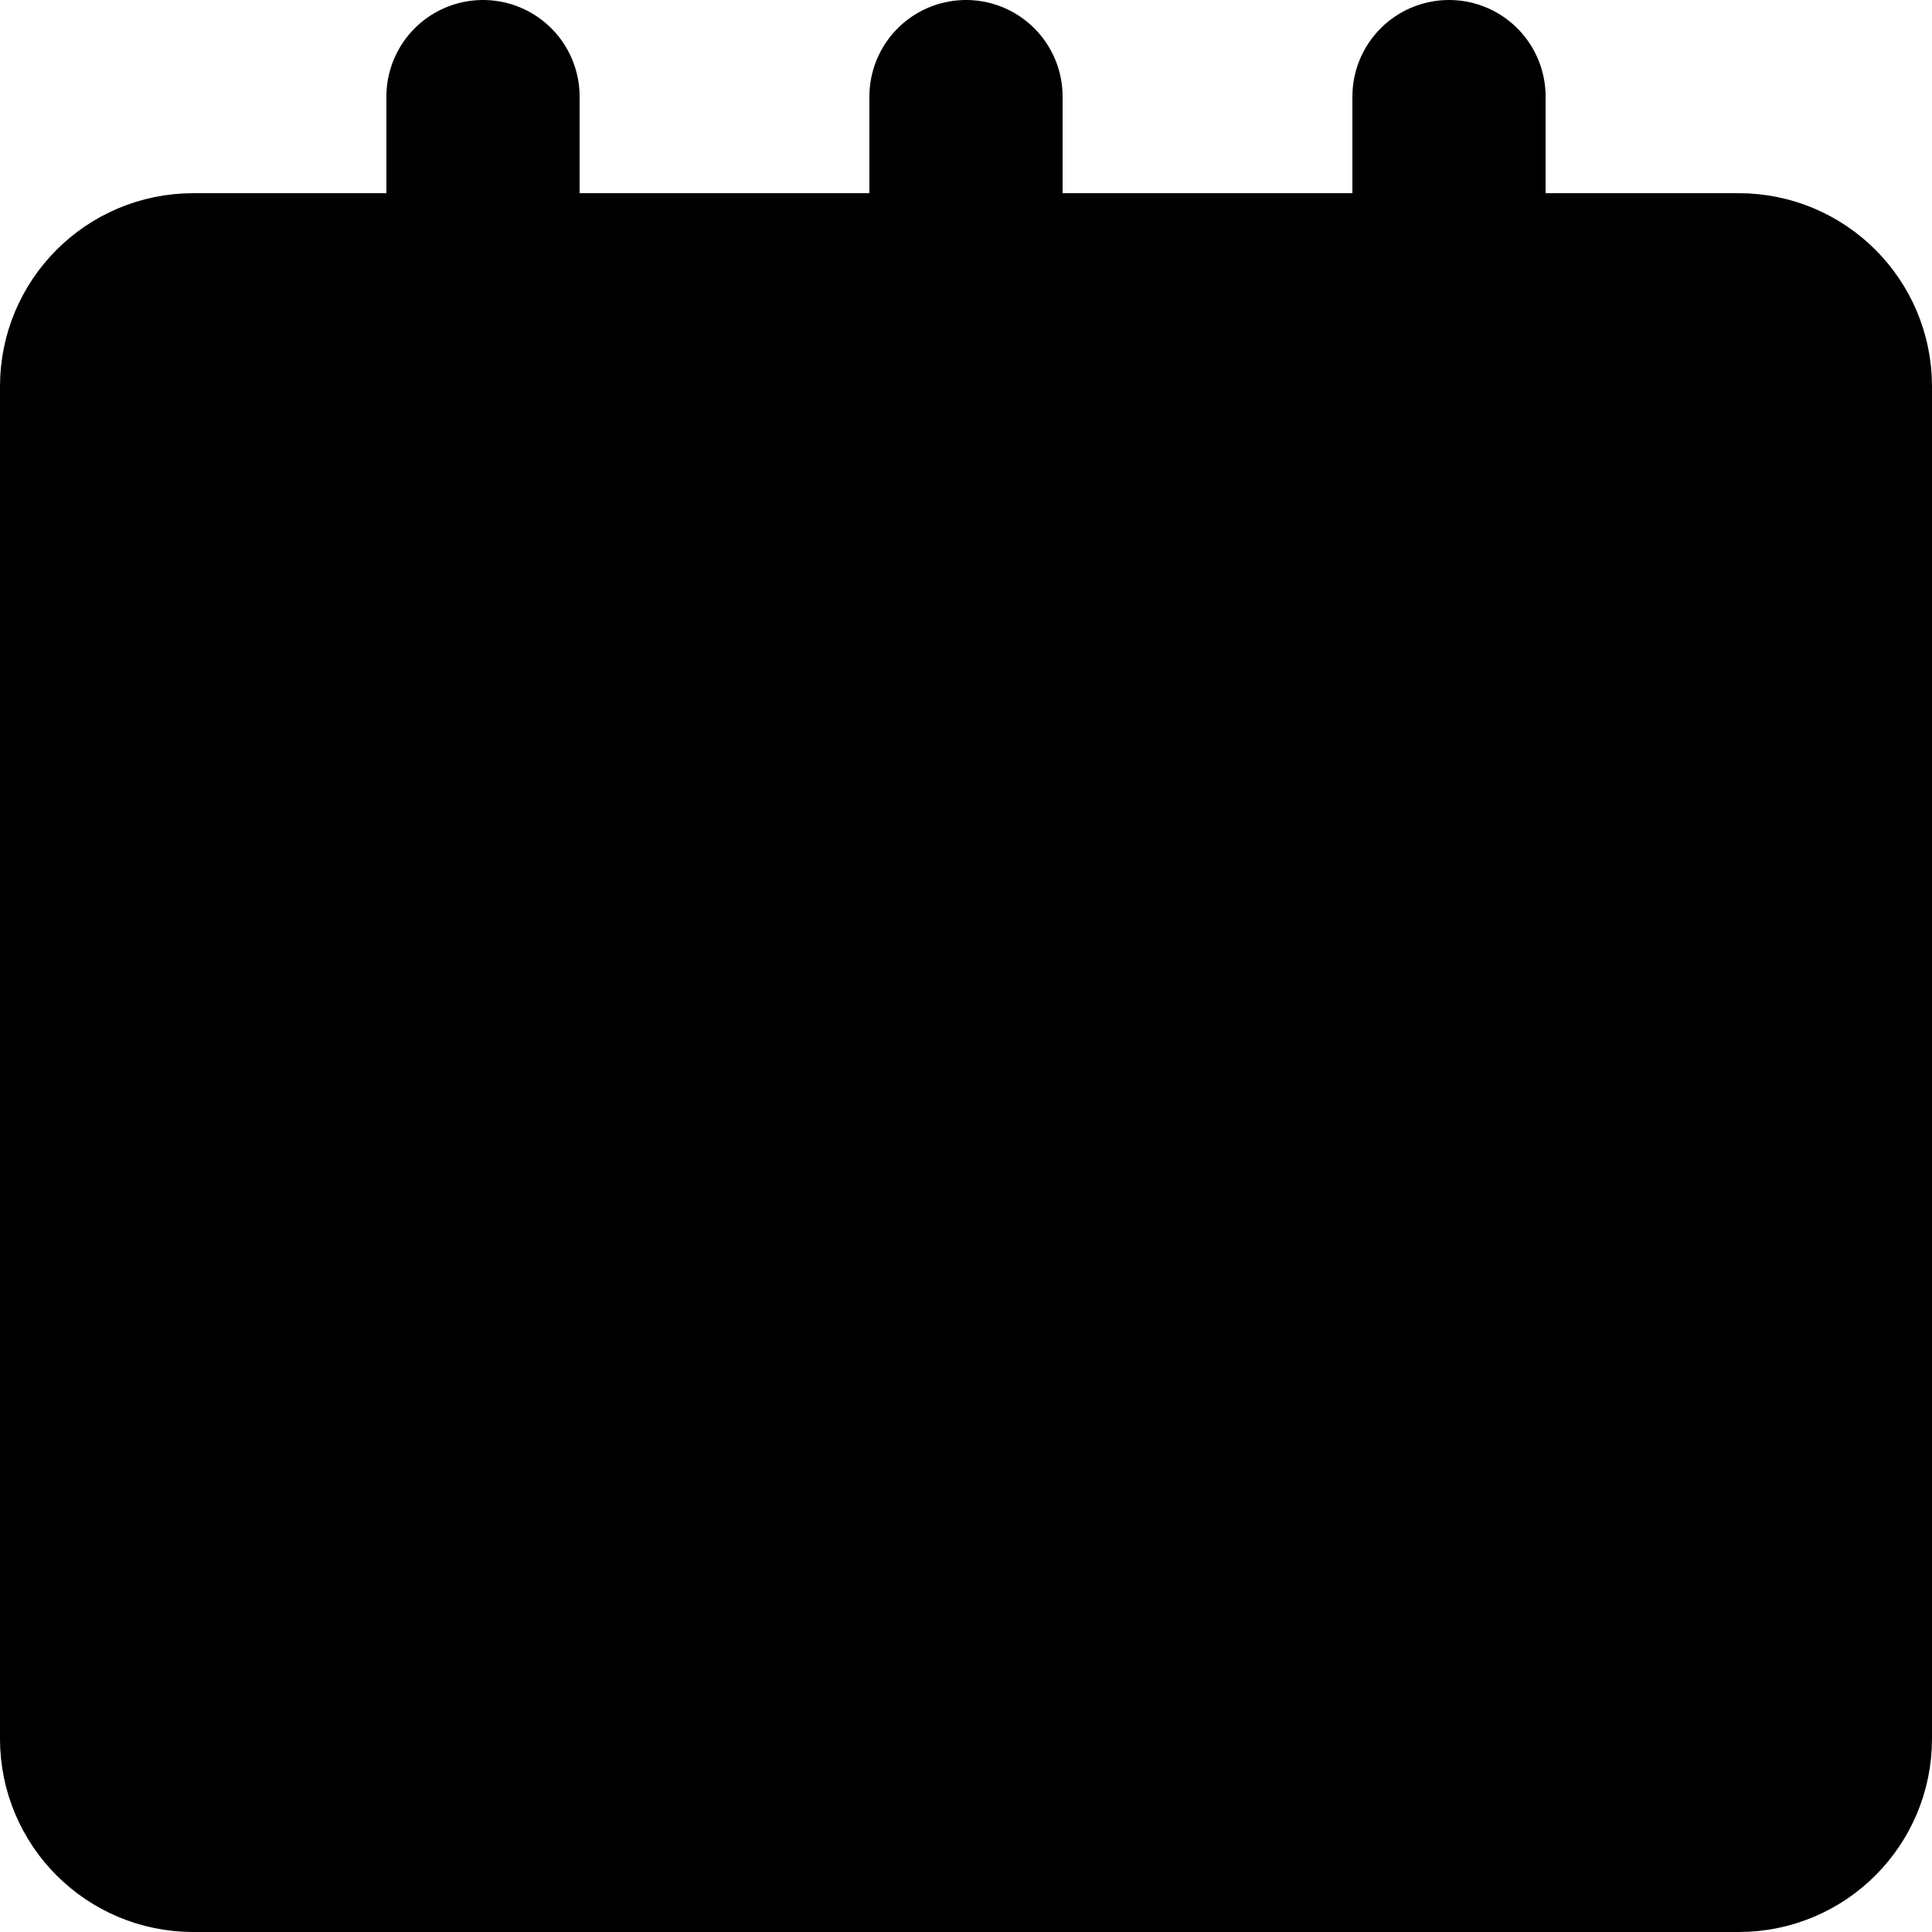
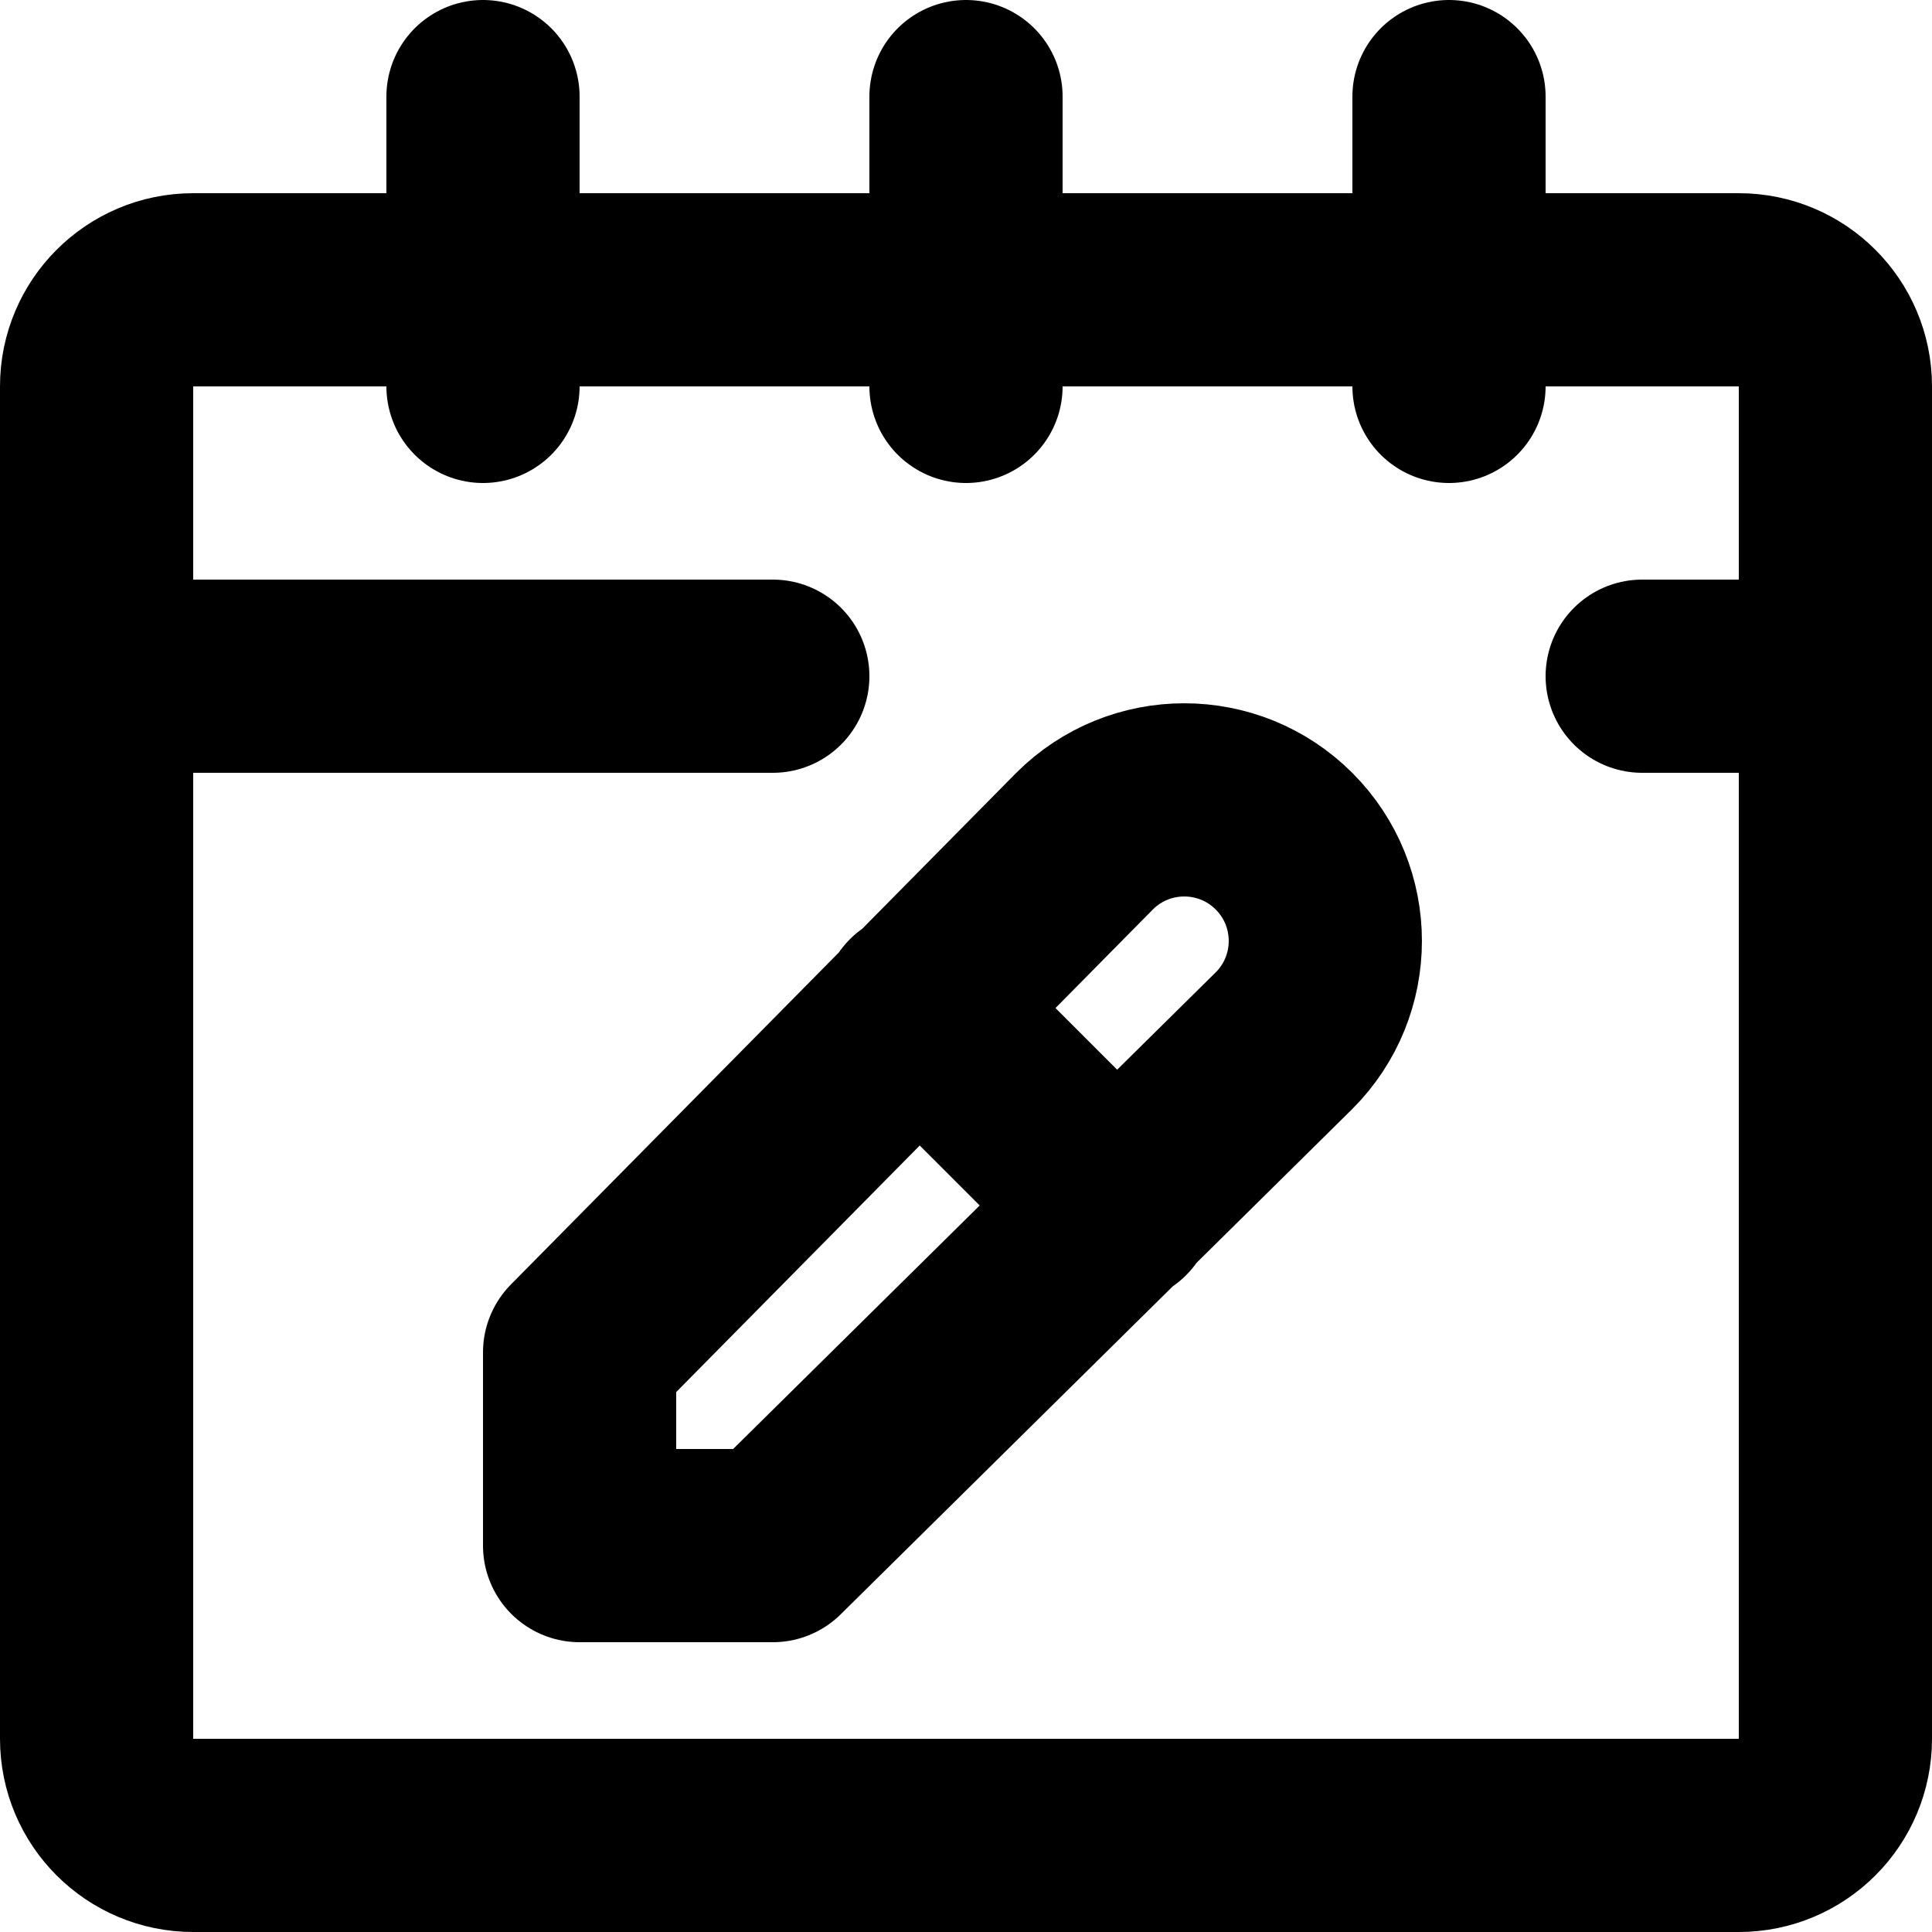
- <svg xmlns="http://www.w3.org/2000/svg" fill="currentColor" viewBox="0 0 20 20">
+ <svg xmlns="http://www.w3.org/2000/svg" fill="none" viewBox="0 0 20 20">
  <path stroke="currentColor" stroke-linecap="round" stroke-linejoin="round" stroke-width="2" d="M5 1v3m5-3v3m5-3v3M1 7h7m1.506 3.429 2.065 2.065M19 7h-2M2 3h16a1 1 0 0 1 1 1v14a1 1 0 0 1-1 1H2a1 1 0 0 1-1-1V4a1 1 0 0 1 1-1Zm6 13H6v-2l5.227-5.292a1.46 1.46 0 0 1 2.065 2.065L8 16Z" />
</svg>
